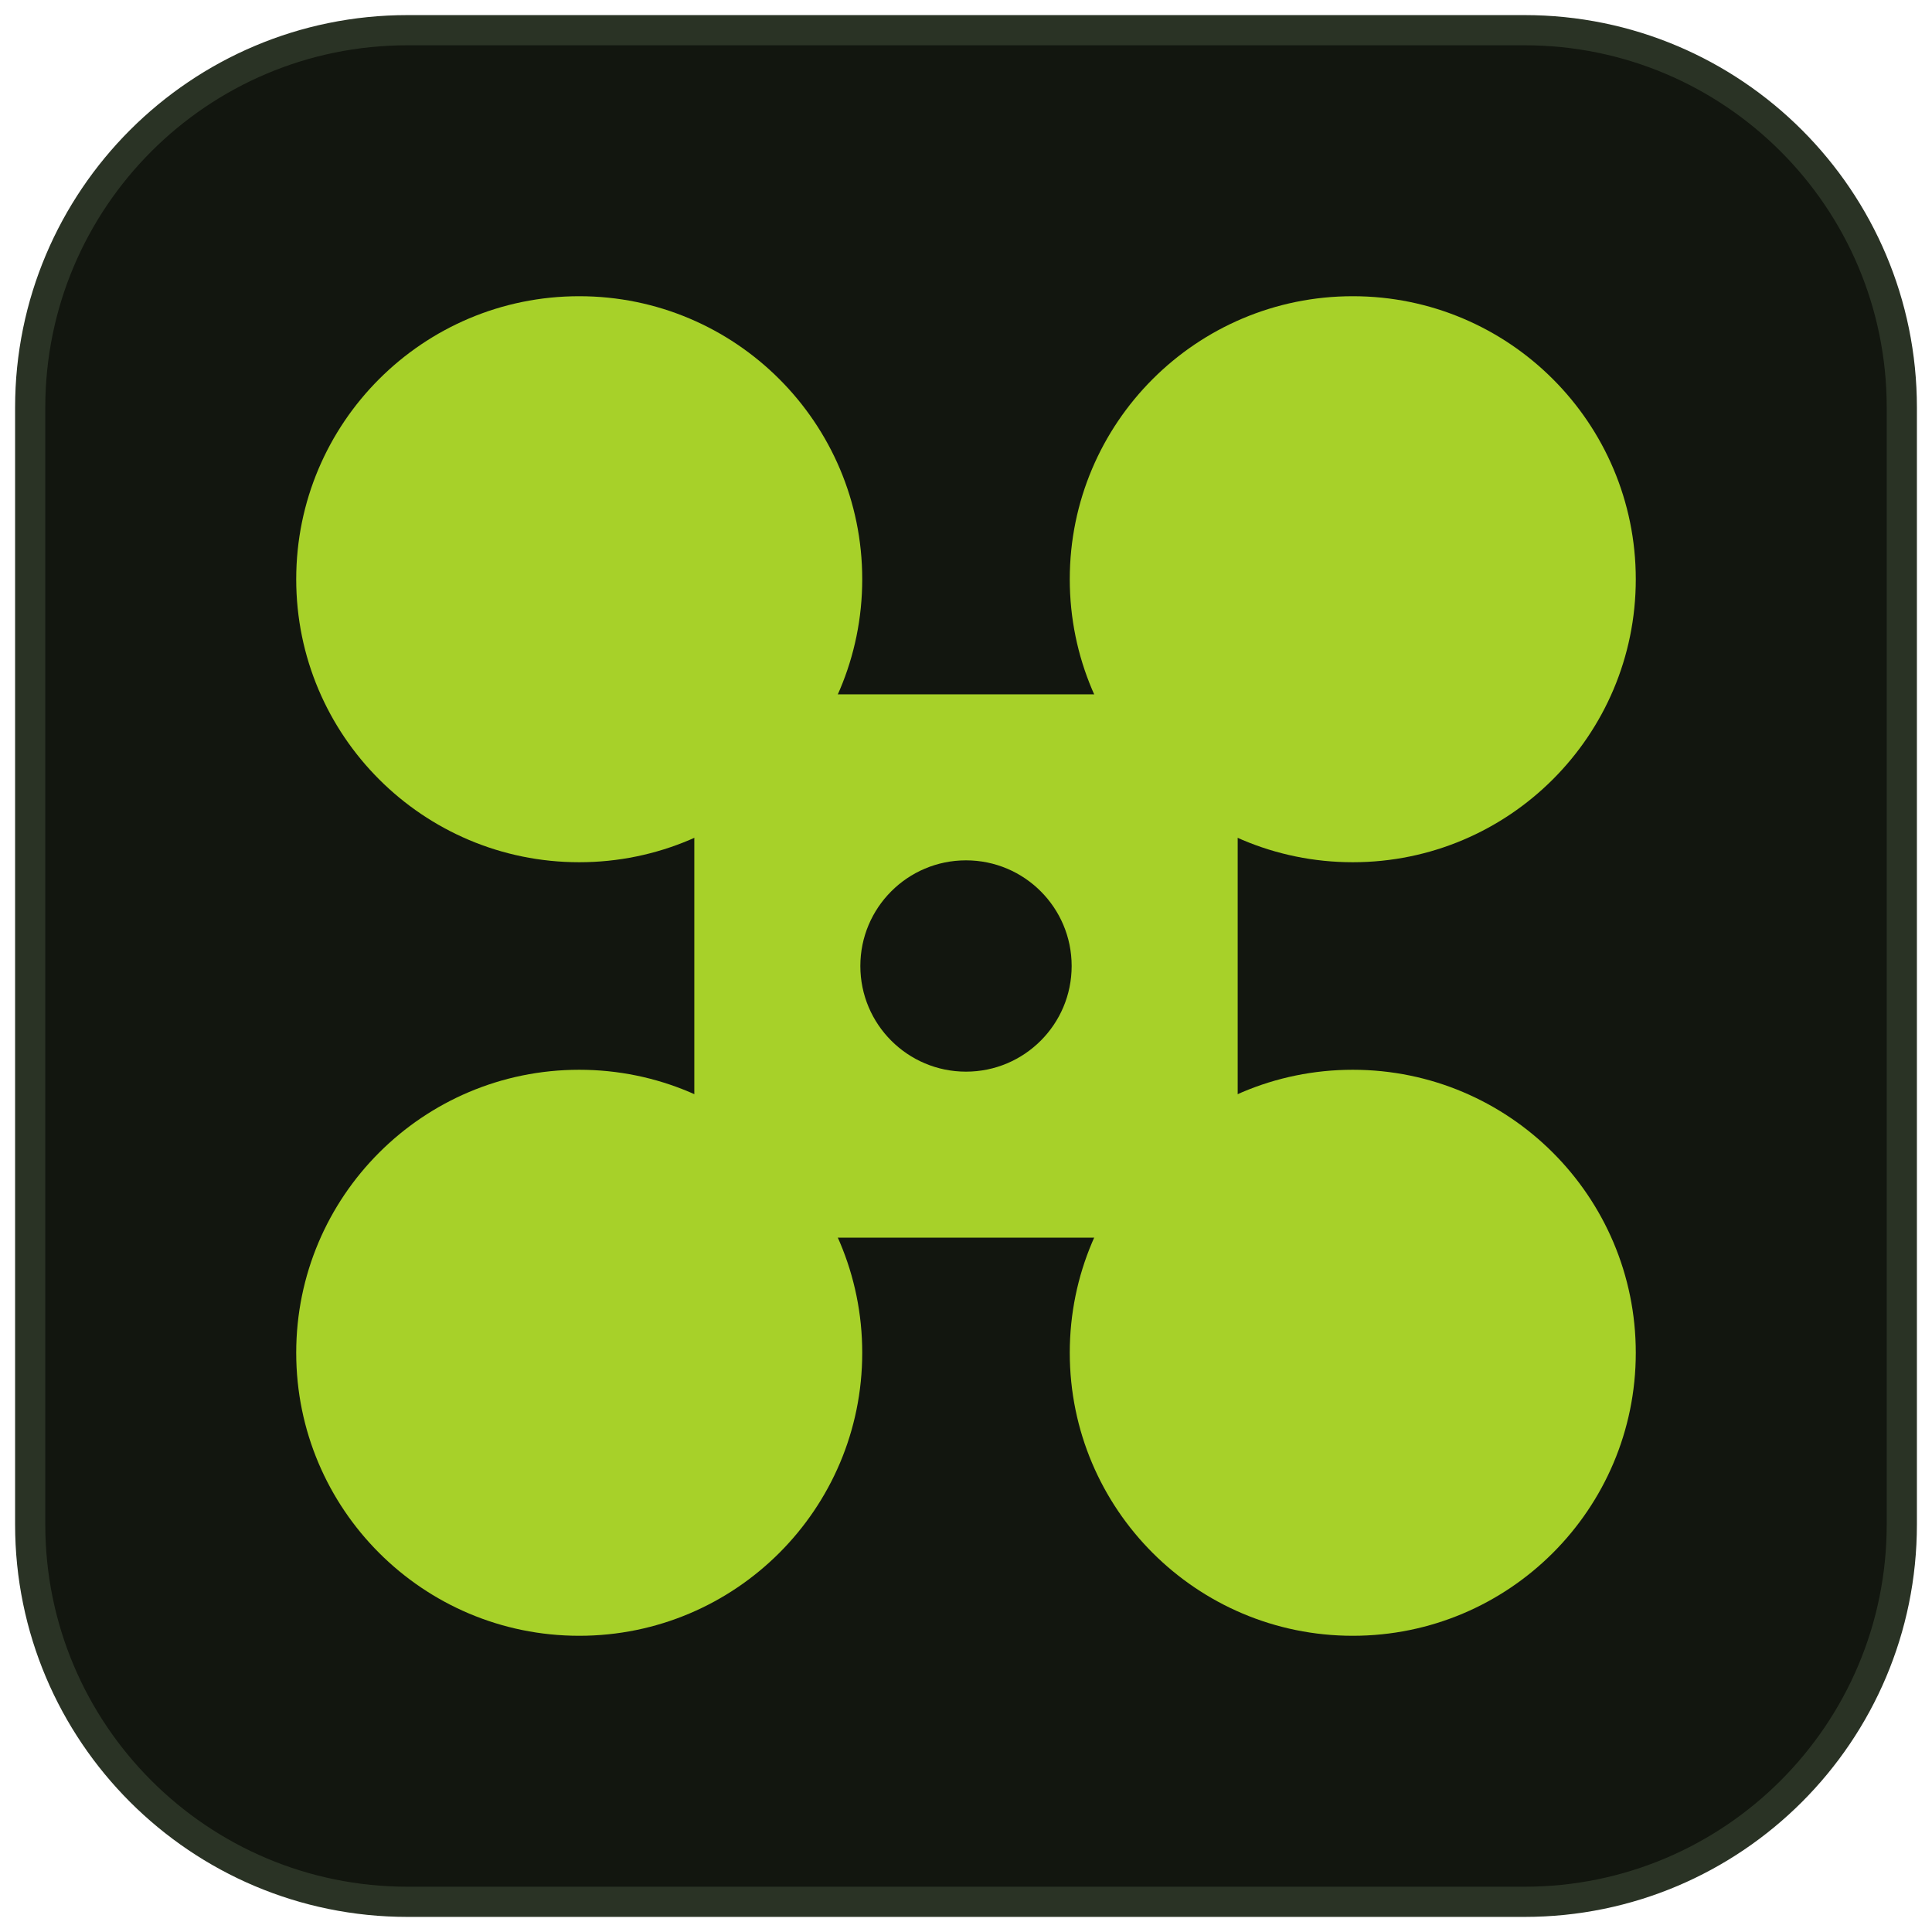
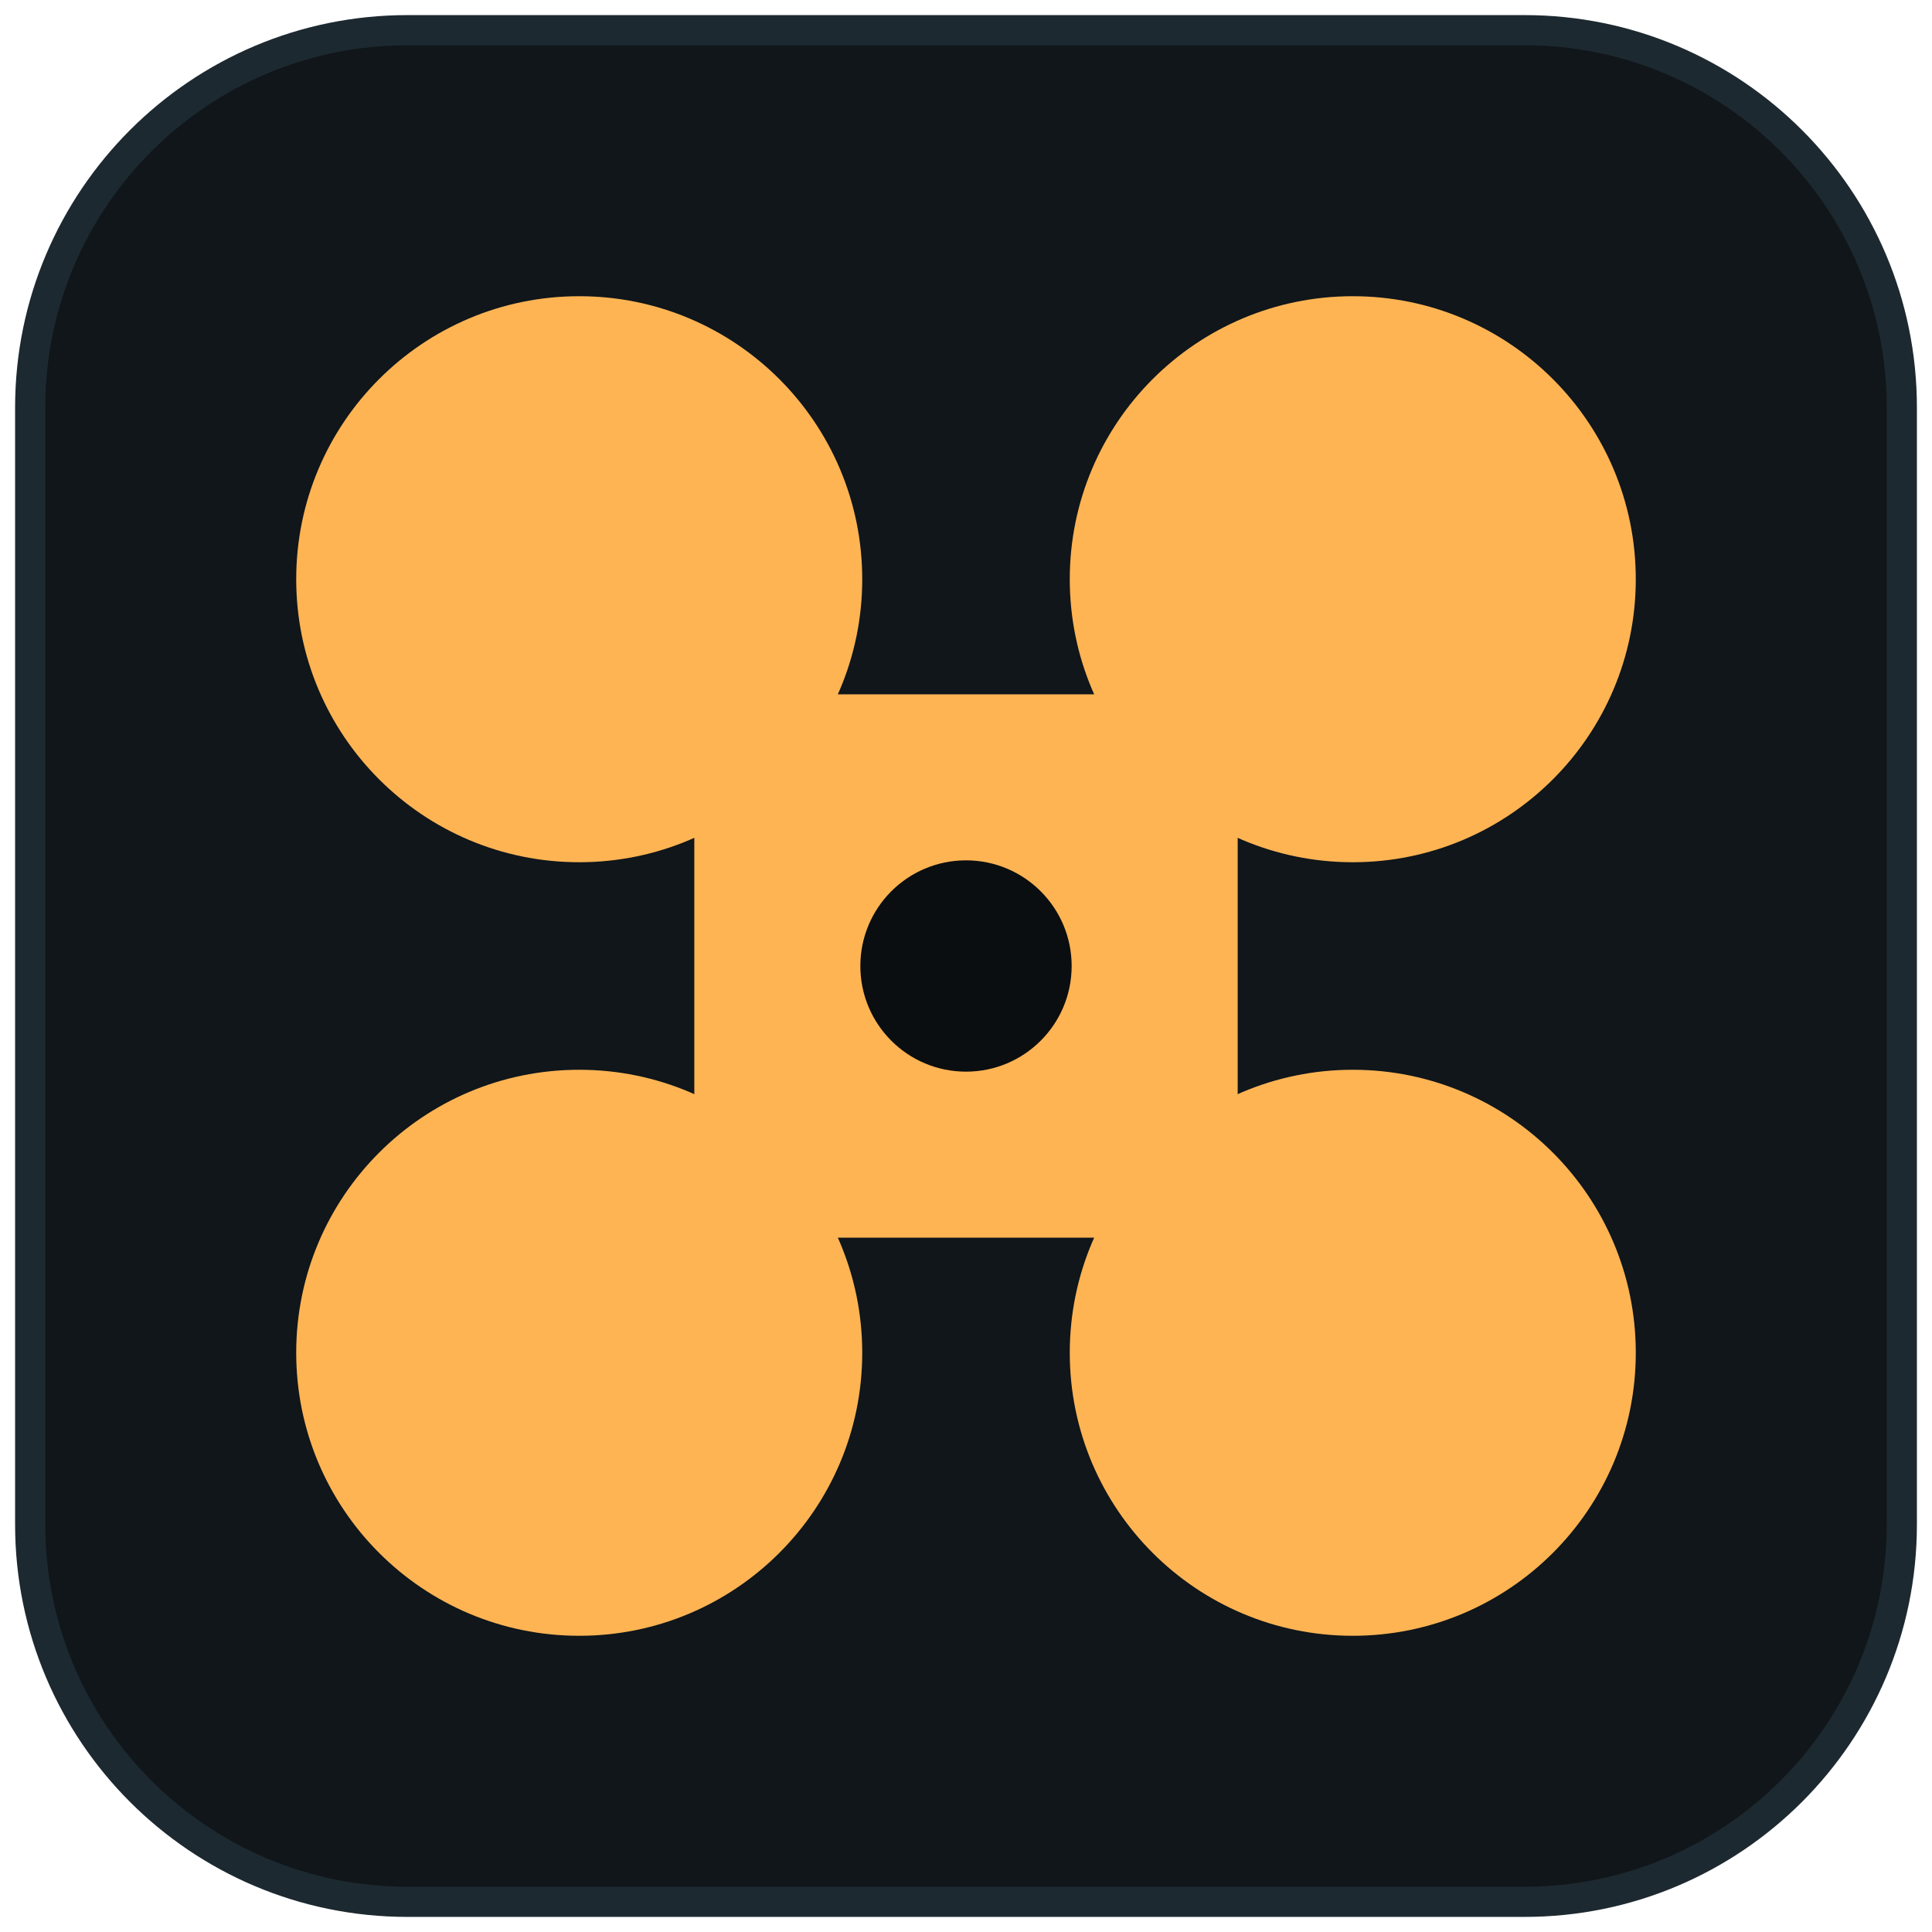
<svg xmlns="http://www.w3.org/2000/svg" viewBox="0 0 1024 1024">
-   <rect x="16" y="16" width="992" height="992" rx="200" fill="#12160f" stroke="#2a3325" stroke-width="16" />
-   <g stroke="#a7d129" stroke-width="96" stroke-linecap="round">
+   <rect x="16" y="16" width="992" height="992" rx="200" fill="#10161a" stroke="#1d2930" stroke-width="16" />
+   <g stroke="#ffb454" stroke-width="96" stroke-linecap="round">
    <path d="M512 512 L 307 307" />
    <path d="M512 512 L 717 307" />
    <path d="M512 512 L 307 717" />
    <path d="M512 512 L 717 717" />
  </g>
-   <circle cx="307" cy="307" r="150" fill="#a7d129" />
-   <circle cx="717" cy="307" r="150" fill="#a7d129" />
-   <circle cx="307" cy="717" r="150" fill="#a7d129" />
-   <circle cx="717" cy="717" r="150" fill="#a7d129" />
-   <rect x="368" y="368" width="288" height="288" rx="72" fill="#a7d129" />
-   <circle cx="512" cy="512" r="56" fill="#12160f" />
+   <circle cx="307" cy="307" r="150" fill="#ffb454" />
+   <circle cx="717" cy="307" r="150" fill="#ffb454" />
+   <circle cx="307" cy="717" r="150" fill="#ffb454" />
+   <circle cx="717" cy="717" r="150" fill="#ffb454" />
+   <rect x="368" y="368" width="288" height="288" rx="72" fill="#ffb454" />
+   <circle cx="512" cy="512" r="56" fill="#0b0e10" />
</svg>
